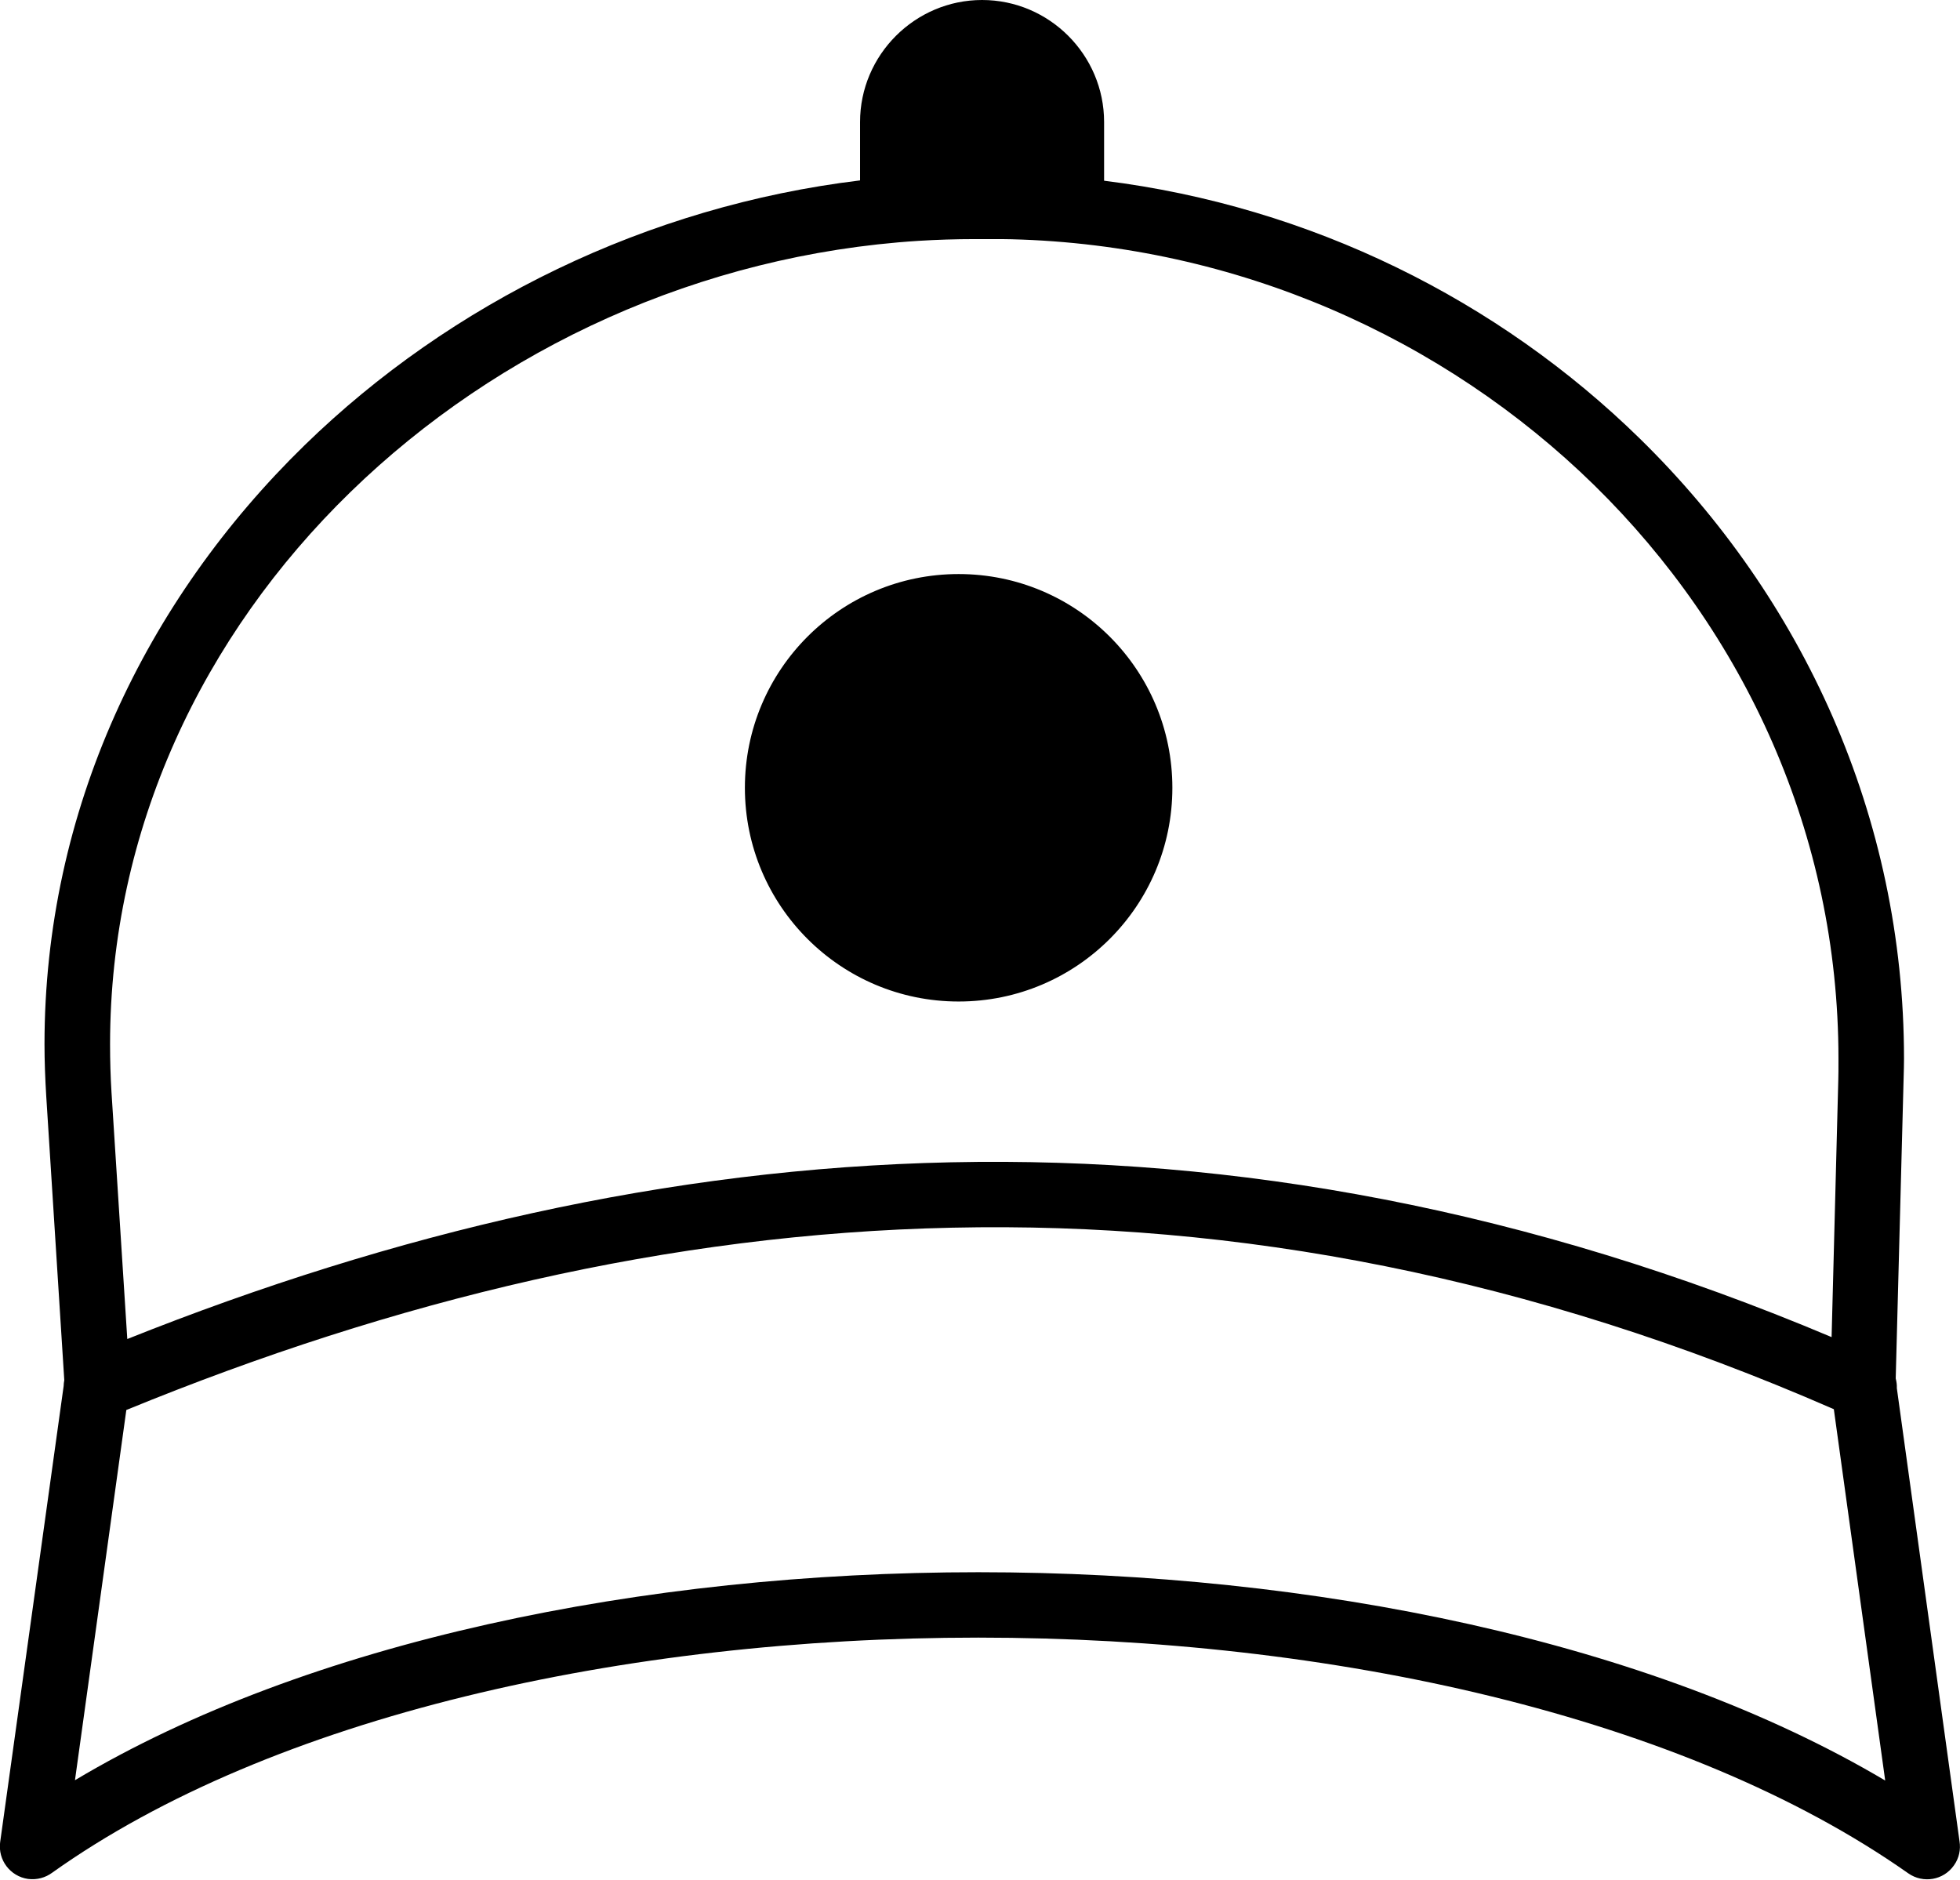
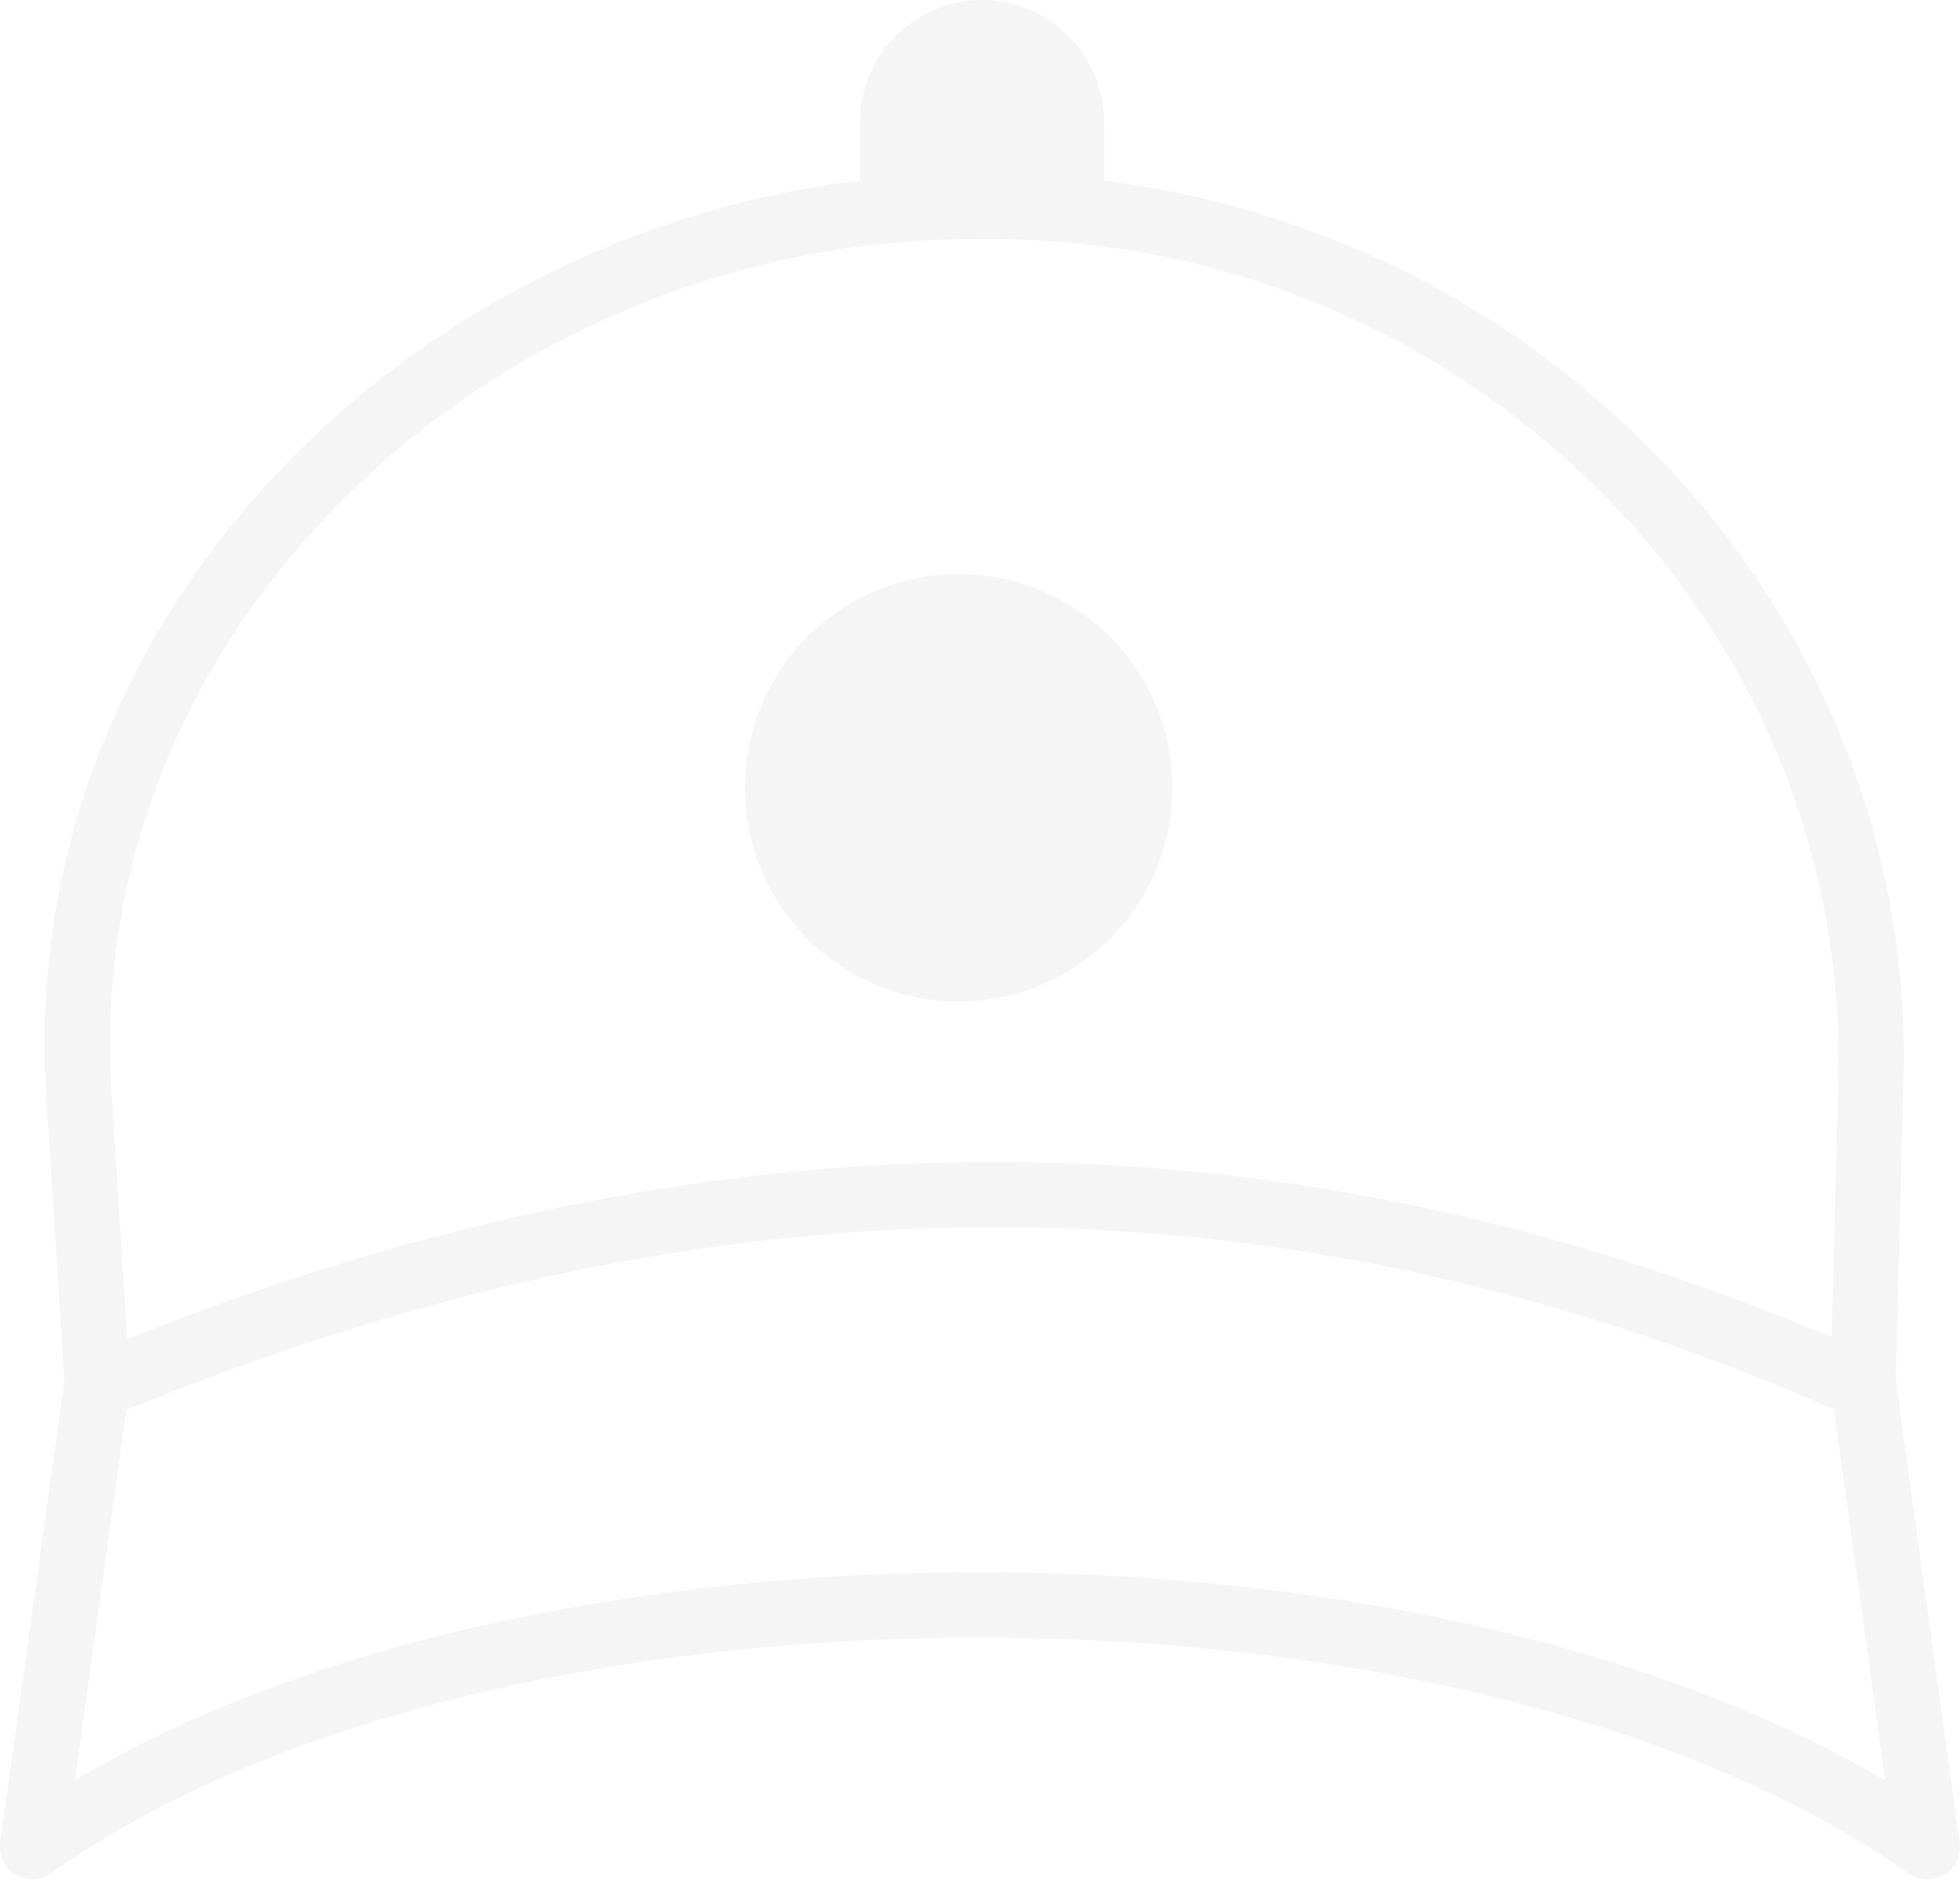
- <svg xmlns="http://www.w3.org/2000/svg" version="1.1" id="Layer_1" x="0px" y="0px" viewBox="0 0 122.88 117.83" style="enable-background:new 0 0 122.88 117.83" xml:space="preserve">
+ <svg xmlns="http://www.w3.org/2000/svg" version="1.1" id="Layer_1" x="0px" y="0px" fill="#F5F5F5" viewBox="0 0 122.88 117.83" style="enable-background:new 0 0 122.88 117.83" xml:space="preserve">
  <style type="text/css">.st0{fill-rule:evenodd;clip-rule:evenodd;}</style>
  <g>
-     <path class="st0" d="M118.19,111.63l-3.22-23.28C95.89,80.01,77.5,76.58,59.69,76.97C41.92,77.35,24.7,81.52,7.92,88.4L4.7,111.61 c14.53-8.68,35.59-13.04,56.64-13.04C82.36,98.57,103.48,102.91,118.19,111.63L118.19,111.63z M60.1,35.99c7.4,0,13.4,6,13.4,13.4 s-6,13.4-13.4,13.4c-7.4,0-13.4-6-13.4-13.4S52.7,35.99,60.1,35.99L60.1,35.99z M61.57,0L61.57,0c4.21,0,7.65,3.44,7.65,7.65v3.68 c12.96,1.61,24.73,7.49,33.6,16.18c10.18,9.97,16.55,23.65,16.55,38.87c0,0.28-0.01,0.75-0.03,1.42l-0.49,18.62 c0.05,0.2,0.08,0.4,0.07,0.61l3.93,28.41c0.08,0.51-0.02,1.05-0.35,1.51c-0.65,0.93-1.93,1.15-2.86,0.5 c-14.01-9.86-36.16-14.78-58.31-14.78c-22.2,0-44.28,4.93-58.06,14.74c-0.42,0.31-0.95,0.46-1.51,0.39 c-1.12-0.16-1.9-1.19-1.75-2.31L3.99,86.9c0-0.13,0.02-0.25,0.04-0.37L2.9,68.74c-0.07-1.14-0.11-2.23-0.11-3.27 c0-14.66,6.32-27.82,16.31-37.56c9.18-8.94,21.47-14.98,34.82-16.6V7.65C53.92,3.44,57.37,0,61.57,0L61.57,0z M114.83,83.83 l0.42-16.14c0.01-0.25,0.01-0.69,0.01-1.32c0-14.06-5.9-26.72-15.31-35.95C90.51,21.18,77.54,15.36,63.42,15 c-0.29-0.01-0.76-0.01-1.43-0.01h-0.86c-1.23,0-2.41,0.04-3.55,0.11c-13.65,0.87-26.34,6.73-35.61,15.75 C12.73,39.84,6.9,51.98,6.9,65.47c0,1.04,0.03,2.04,0.09,3.01l0.99,15.47c16.7-6.67,33.88-10.7,51.63-11.08 C77.44,72.49,95.81,75.8,114.83,83.83L114.83,83.83z" />
+     <path class="st0" d="M118.19,     111.63l-3.22-23.28C95.89,80.01,77.5,76.58,59.69,76.97C41.92,77.35,24.7,81.52,7.92,88.4L4.7,111.61     c14.53-8.68,35.59-13.04,56.64-13.04C82.36,98.57,103.48,102.91,118.19,111.63L118.19,111.63z M60.1,35.99c7.4,0,     13.4,6,13.4,13.4 s-6,13.4-13.4,13.4c-7.4,0-13.4-6-13.4-13.4S52.7,35.99,60.1,35.99L60.1,35.99z M61.57,0L61.57,     0c4.21,0,7.65,3.44,7.65,7.65v3.68 c12.96,1.61,24.73,7.49,33.6,16.18c10.18,9.97,16.55,23.65,16.55,38.87c0,0.28-0.01,     0.75-0.03,1.42l-0.49,18.62 c0.05,0.2,0.08,0.4,0.07,0.61l3.93,28.41c0.08,0.51-0.02,1.05-0.35,1.51c-0.65,0.93-1.93,     1.15-2.86,0.5 c-14.01-9.86-36.16-14.78-58.31-14.78c-22.2,0-44.28,4.93-58.06,14.74c-0.42,0.31-0.95,0.46-1.51,0.39     c-1.12-0.16-1.9-1.19-1.75-2.31L3.99,86.9c0-0.13,0.02-0.25,0.04-0.37L2.9,68.74c-0.07-1.14-0.11-2.23-0.11-3.27 c0-14.66,     6.32-27.82,16.31-37.56c9.18-8.94,21.47-14.98,34.82-16.6V7.65C53.92,3.44,57.37,0,61.57,0L61.57,0z M114.83,83.83     l0.42-16.14c0.01-0.25,0.01-0.69,0.01-1.32c0-14.06-5.9-26.72-15.31-35.95C90.51,21.18,77.54,15.36,63.42,15      c-0.29-0.01-0.76-0.01-1.43-0.01h-0.86c-1.23,0-2.41,0.04-3.55,0.11c-13.65,0.87-26.34,6.73-35.61,15.75 C12.73,39.84,      6.9,51.98,6.9,65.47c0,1.04,0.03,2.04,0.09,3.01l0.99,15.47c16.7-6.67,33.88-10.7,51.63-11.08 C77.44,72.49,95.81,75.8,      114.83,83.83L114.83,83.83z" />
  </g>
</svg>
